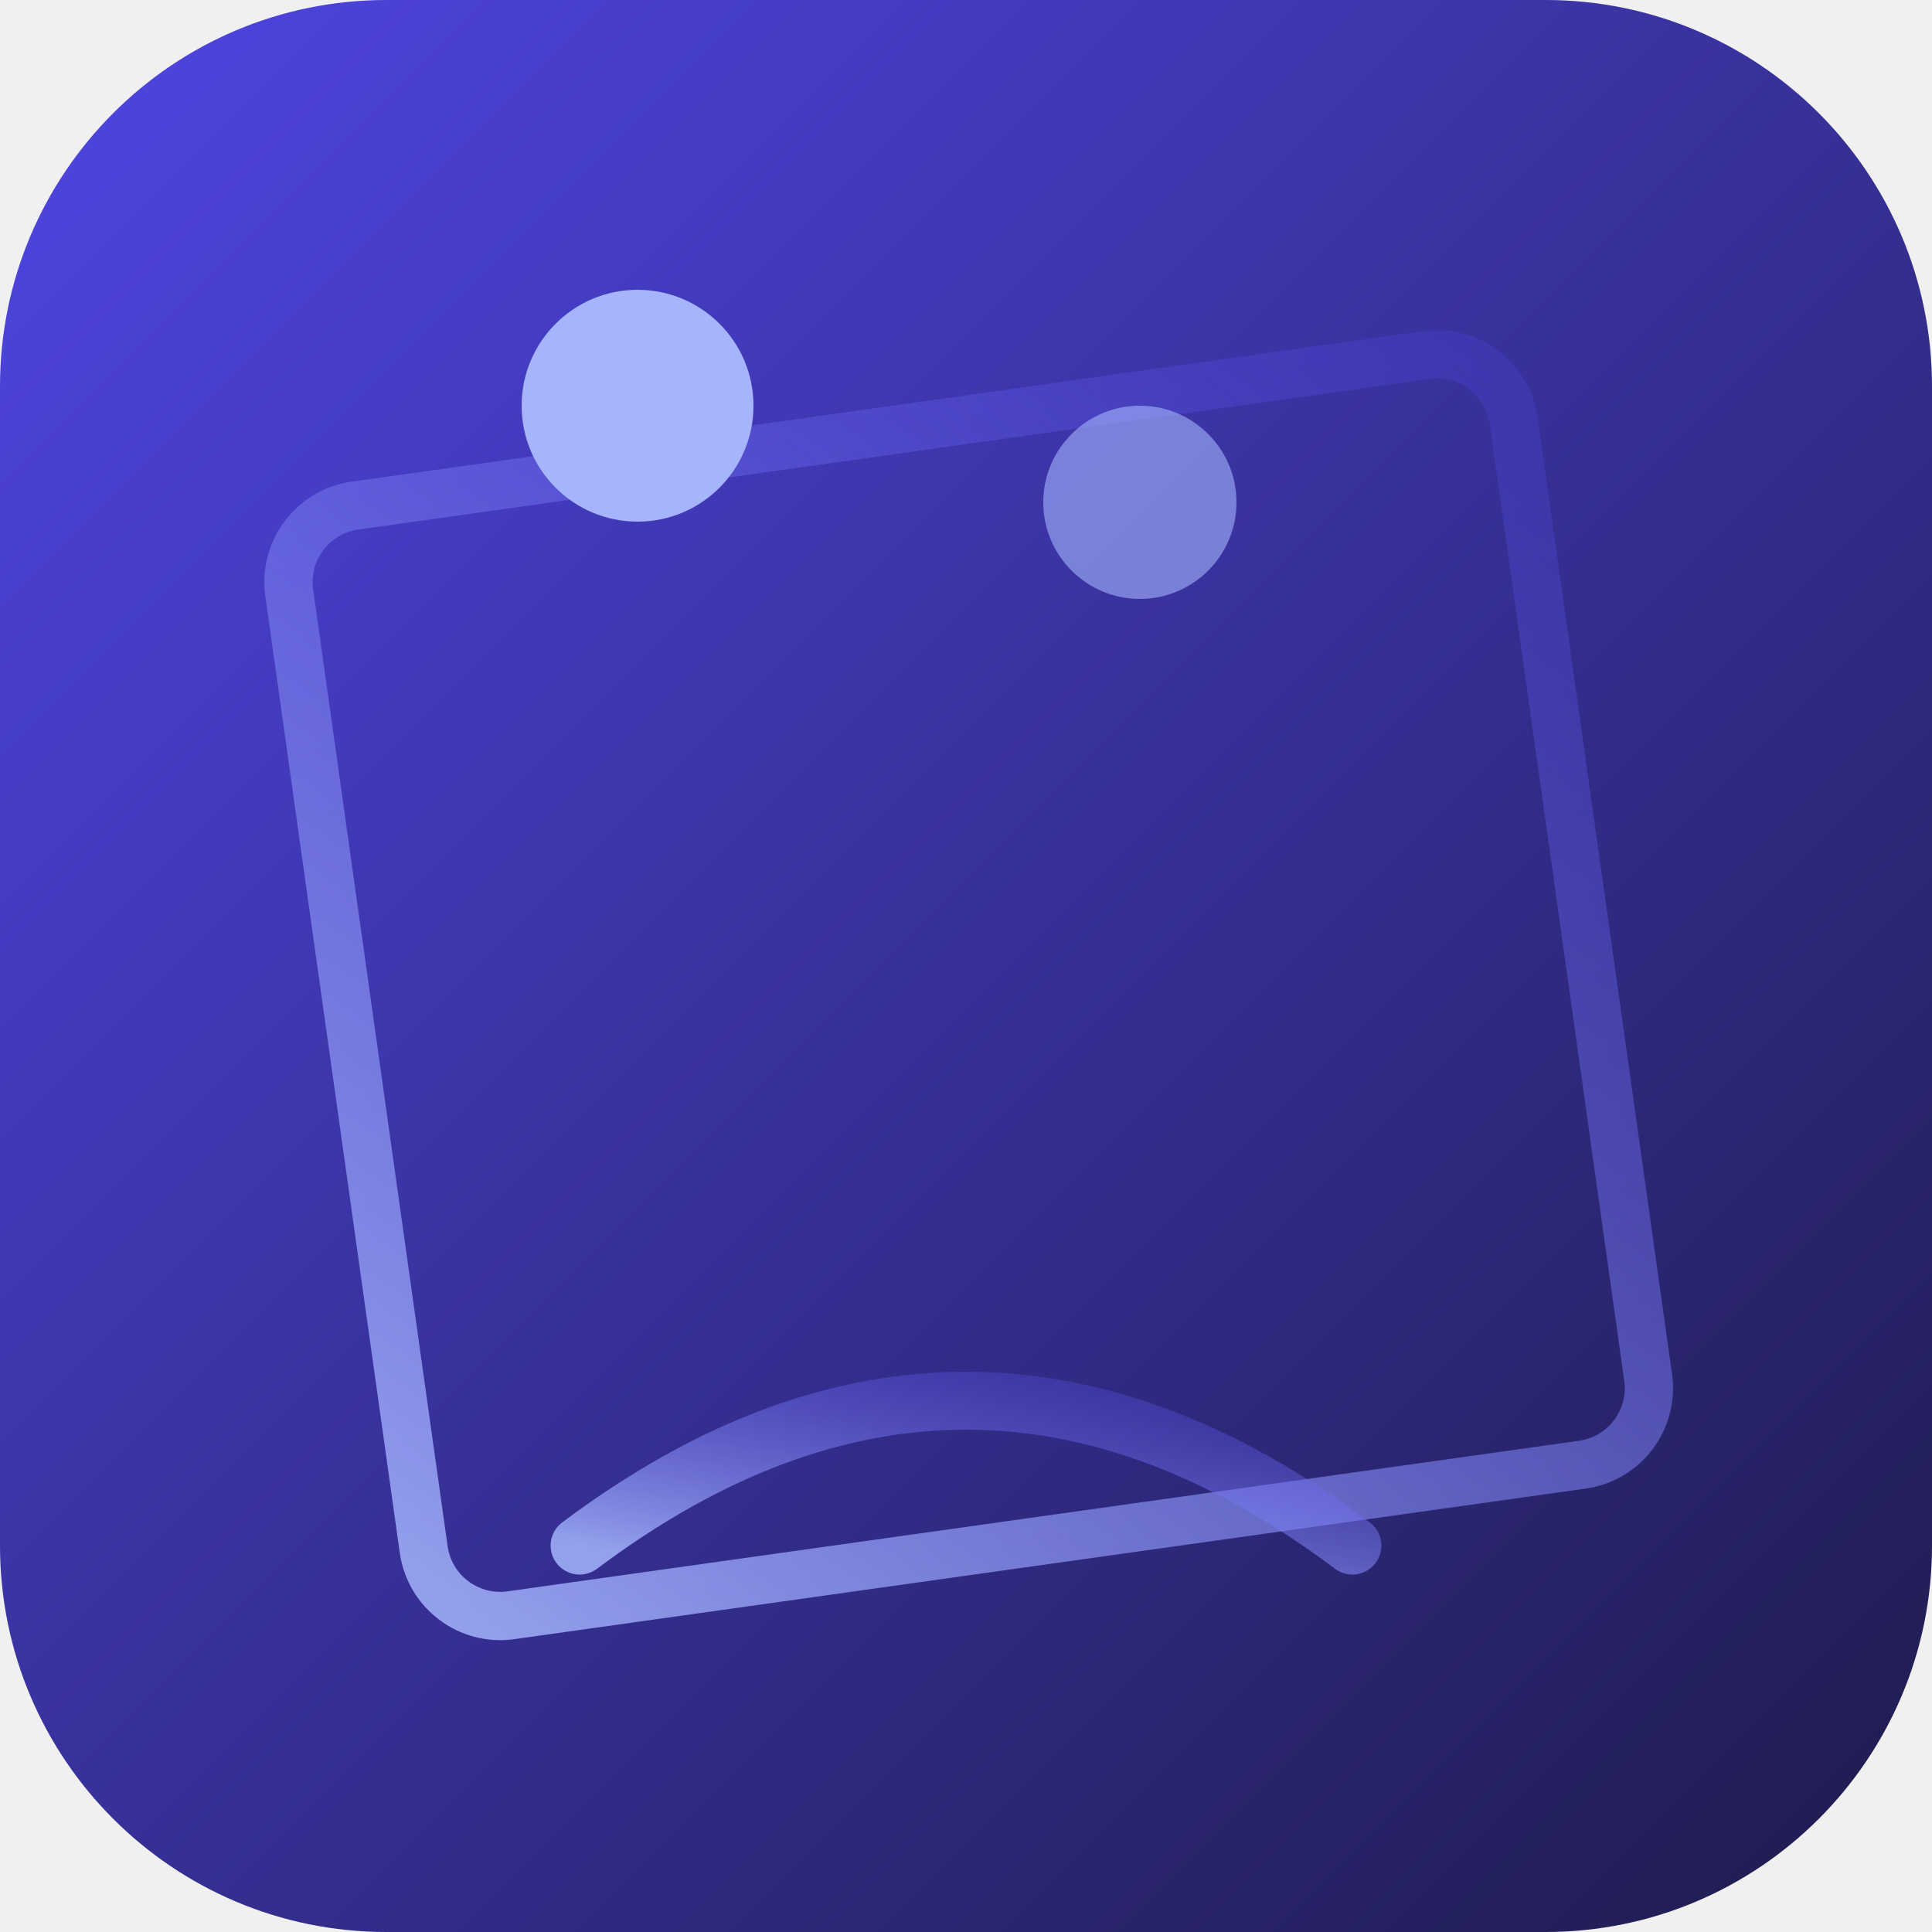
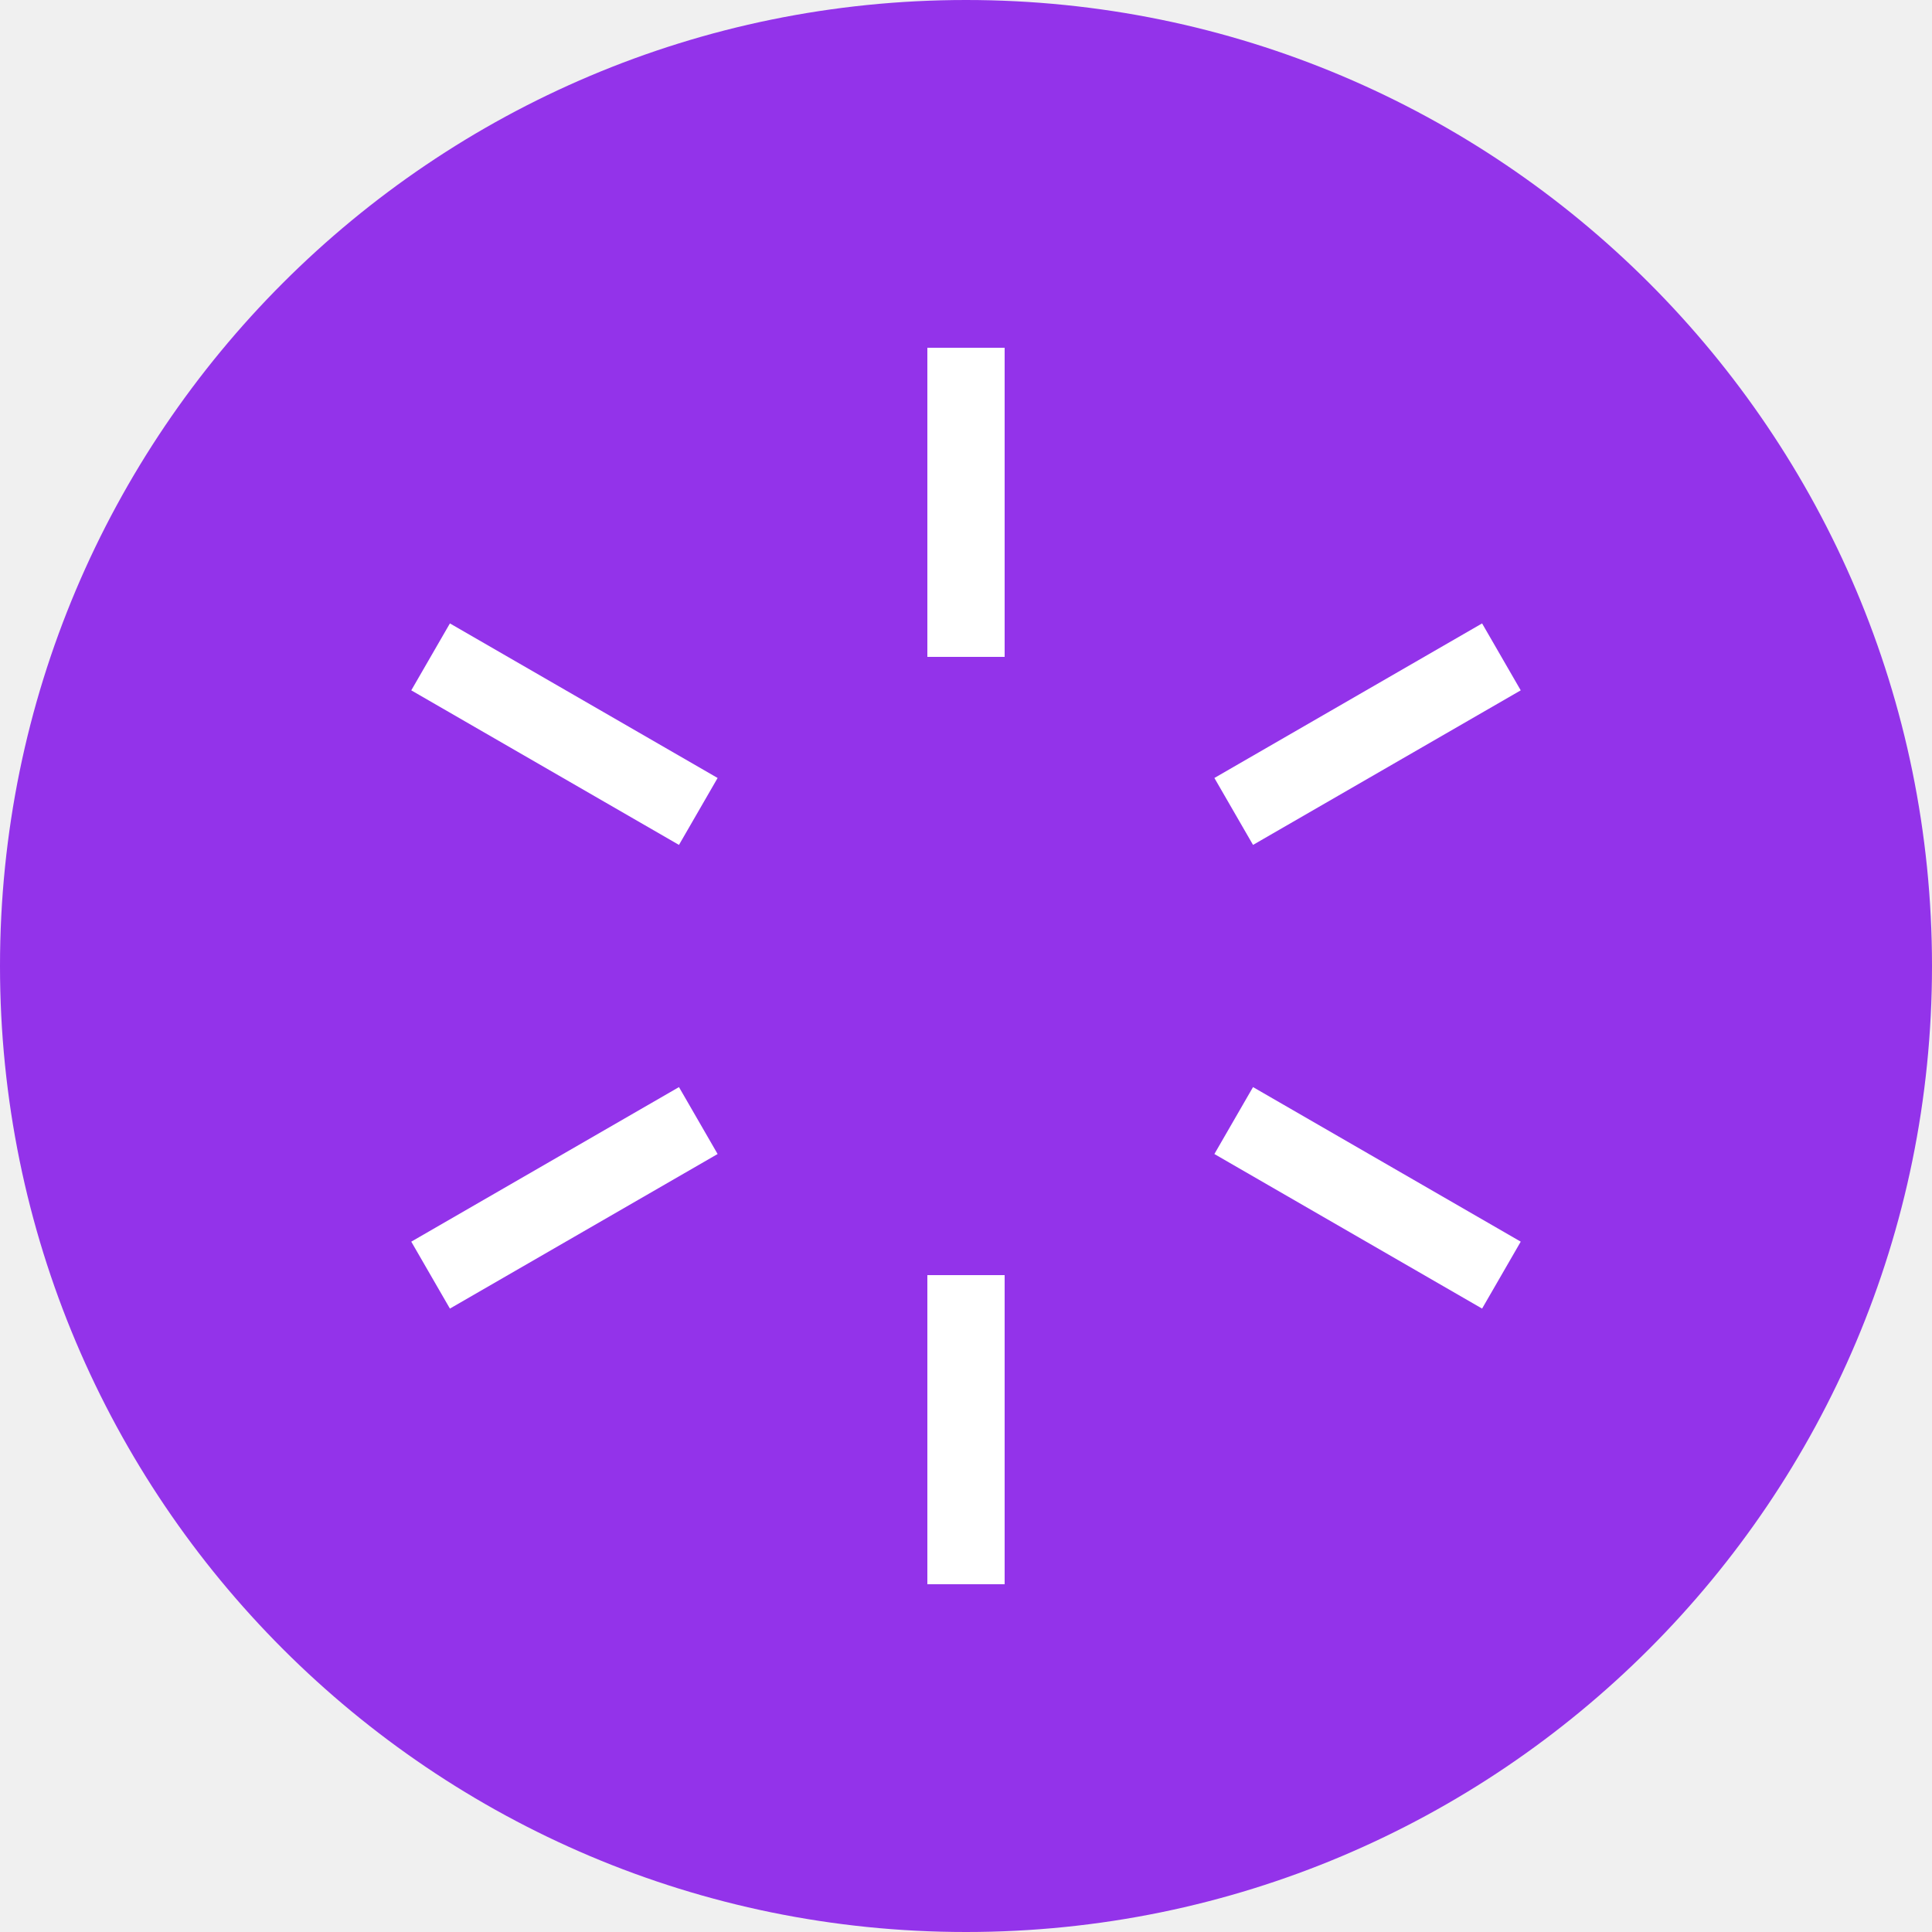
<svg xmlns="http://www.w3.org/2000/svg" viewBox="0 0 100 100">
-   <defs>
-     <linearGradient id="bg76" x1="0" y1="0" x2="1" y2="1">
-       <stop offset="0%" stop-color="#4f46e5" />
-       <stop offset="100%" stop-color="#1e1b4b" />
-     </linearGradient>
-     <linearGradient id="ac76" x1="0" y1="1" x2="1" y2="0">
-       <stop offset="0%" stop-color="#a5b4fc" stop-opacity="0.85" />
-       <stop offset="100%" stop-color="#4f46e5" stop-opacity="0.25" />
-     </linearGradient>
-   </defs>
-   <rect width="100" height="100" rx="20" fill="url(#bg76)" />
-   <rect x="18" y="22" width="64" height="58" rx="4" fill="none" stroke="url(#ac76)" stroke-width="2.5" transform="rotate(-8 50 50)" />
-   <circle cx="33" cy="21" r="6" fill="#a5b4fc" />
-   <circle cx="59" cy="26" r="5" fill="#a5b4fc" opacity="0.6" />
-   <path d="M30 80 Q50 65 70 80" stroke="url(#ac76)" stroke-width="3" fill="none" stroke-linecap="round" />
+   <circle cx="50" cy="50" r="50" fill="#9333ea" />
+   <rect x="48" y="18" width="4" height="16" fill="#ffffff" transform="rotate(0 50 50)" />
+   <rect x="48" y="18" width="4" height="16" fill="#ffffff" transform="rotate(60 50 50)" />
+   <rect x="48" y="18" width="4" height="16" fill="#ffffff" transform="rotate(120 50 50)" />
+   <rect x="48" y="18" width="4" height="16" fill="#ffffff" transform="rotate(180 50 50)" />
+   <rect x="48" y="18" width="4" height="16" fill="#ffffff" transform="rotate(240 50 50)" />
+   <rect x="48" y="18" width="4" height="16" fill="#ffffff" transform="rotate(300 50 50)" />
</svg>
